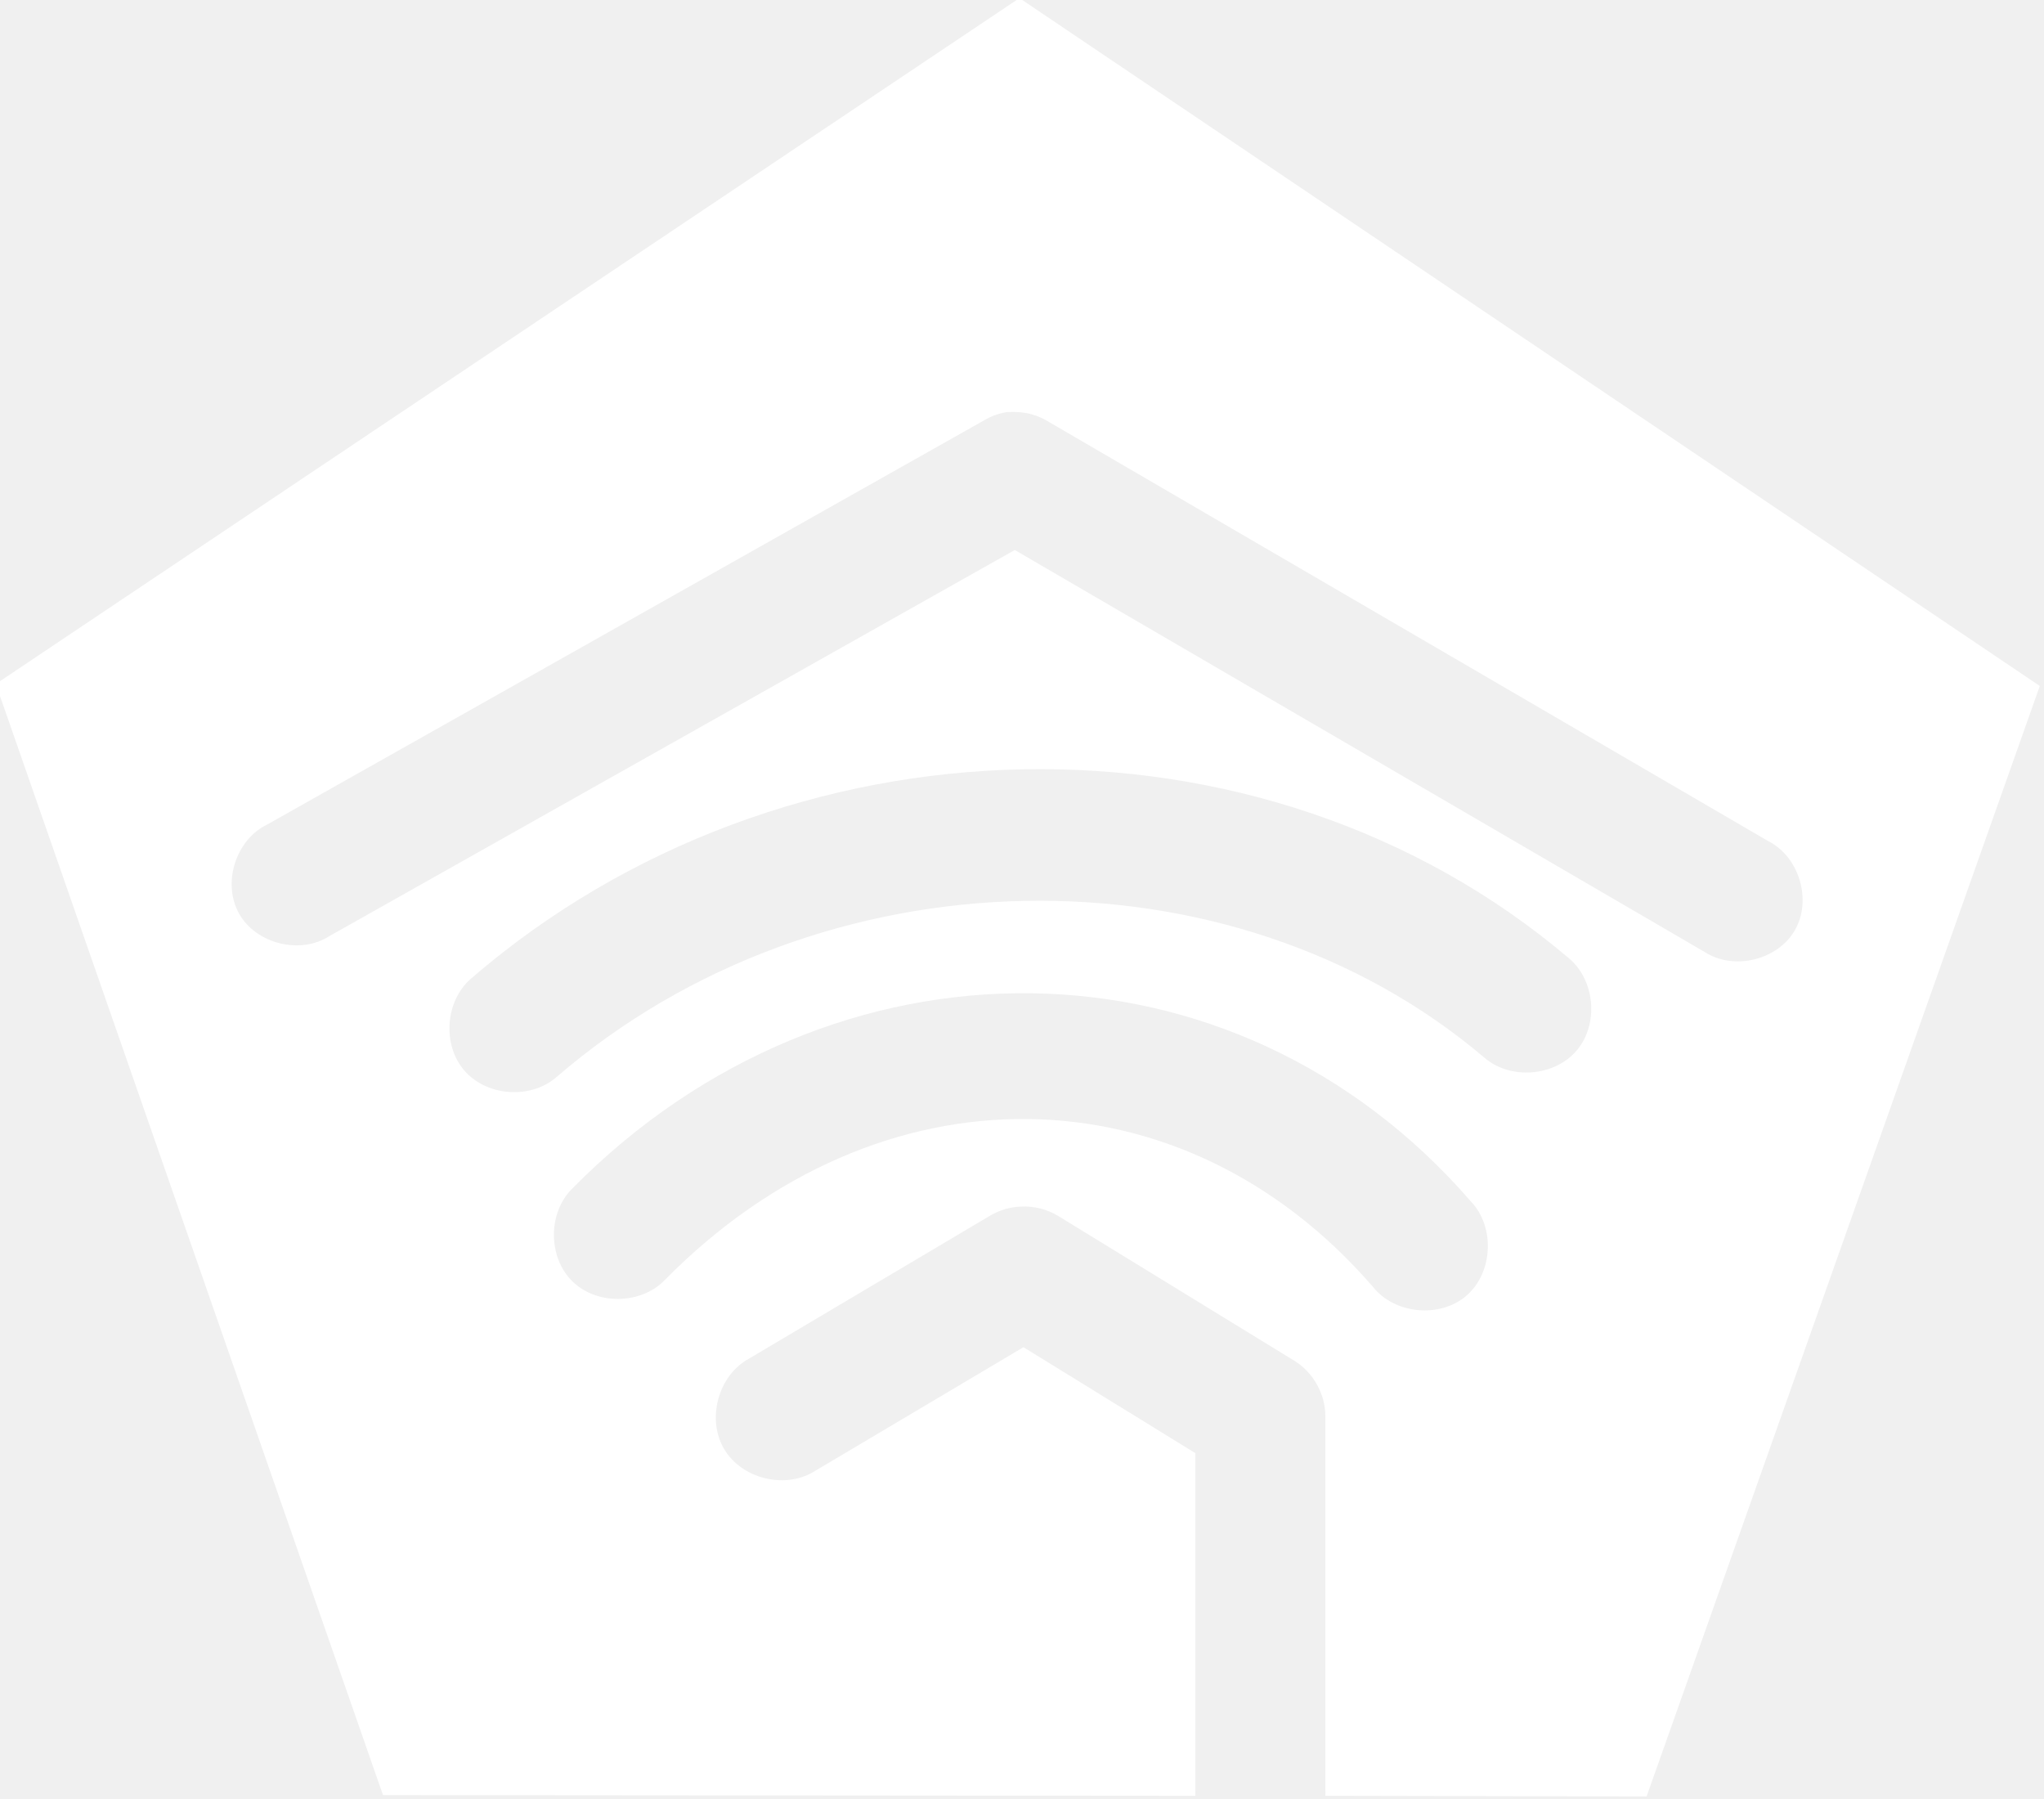
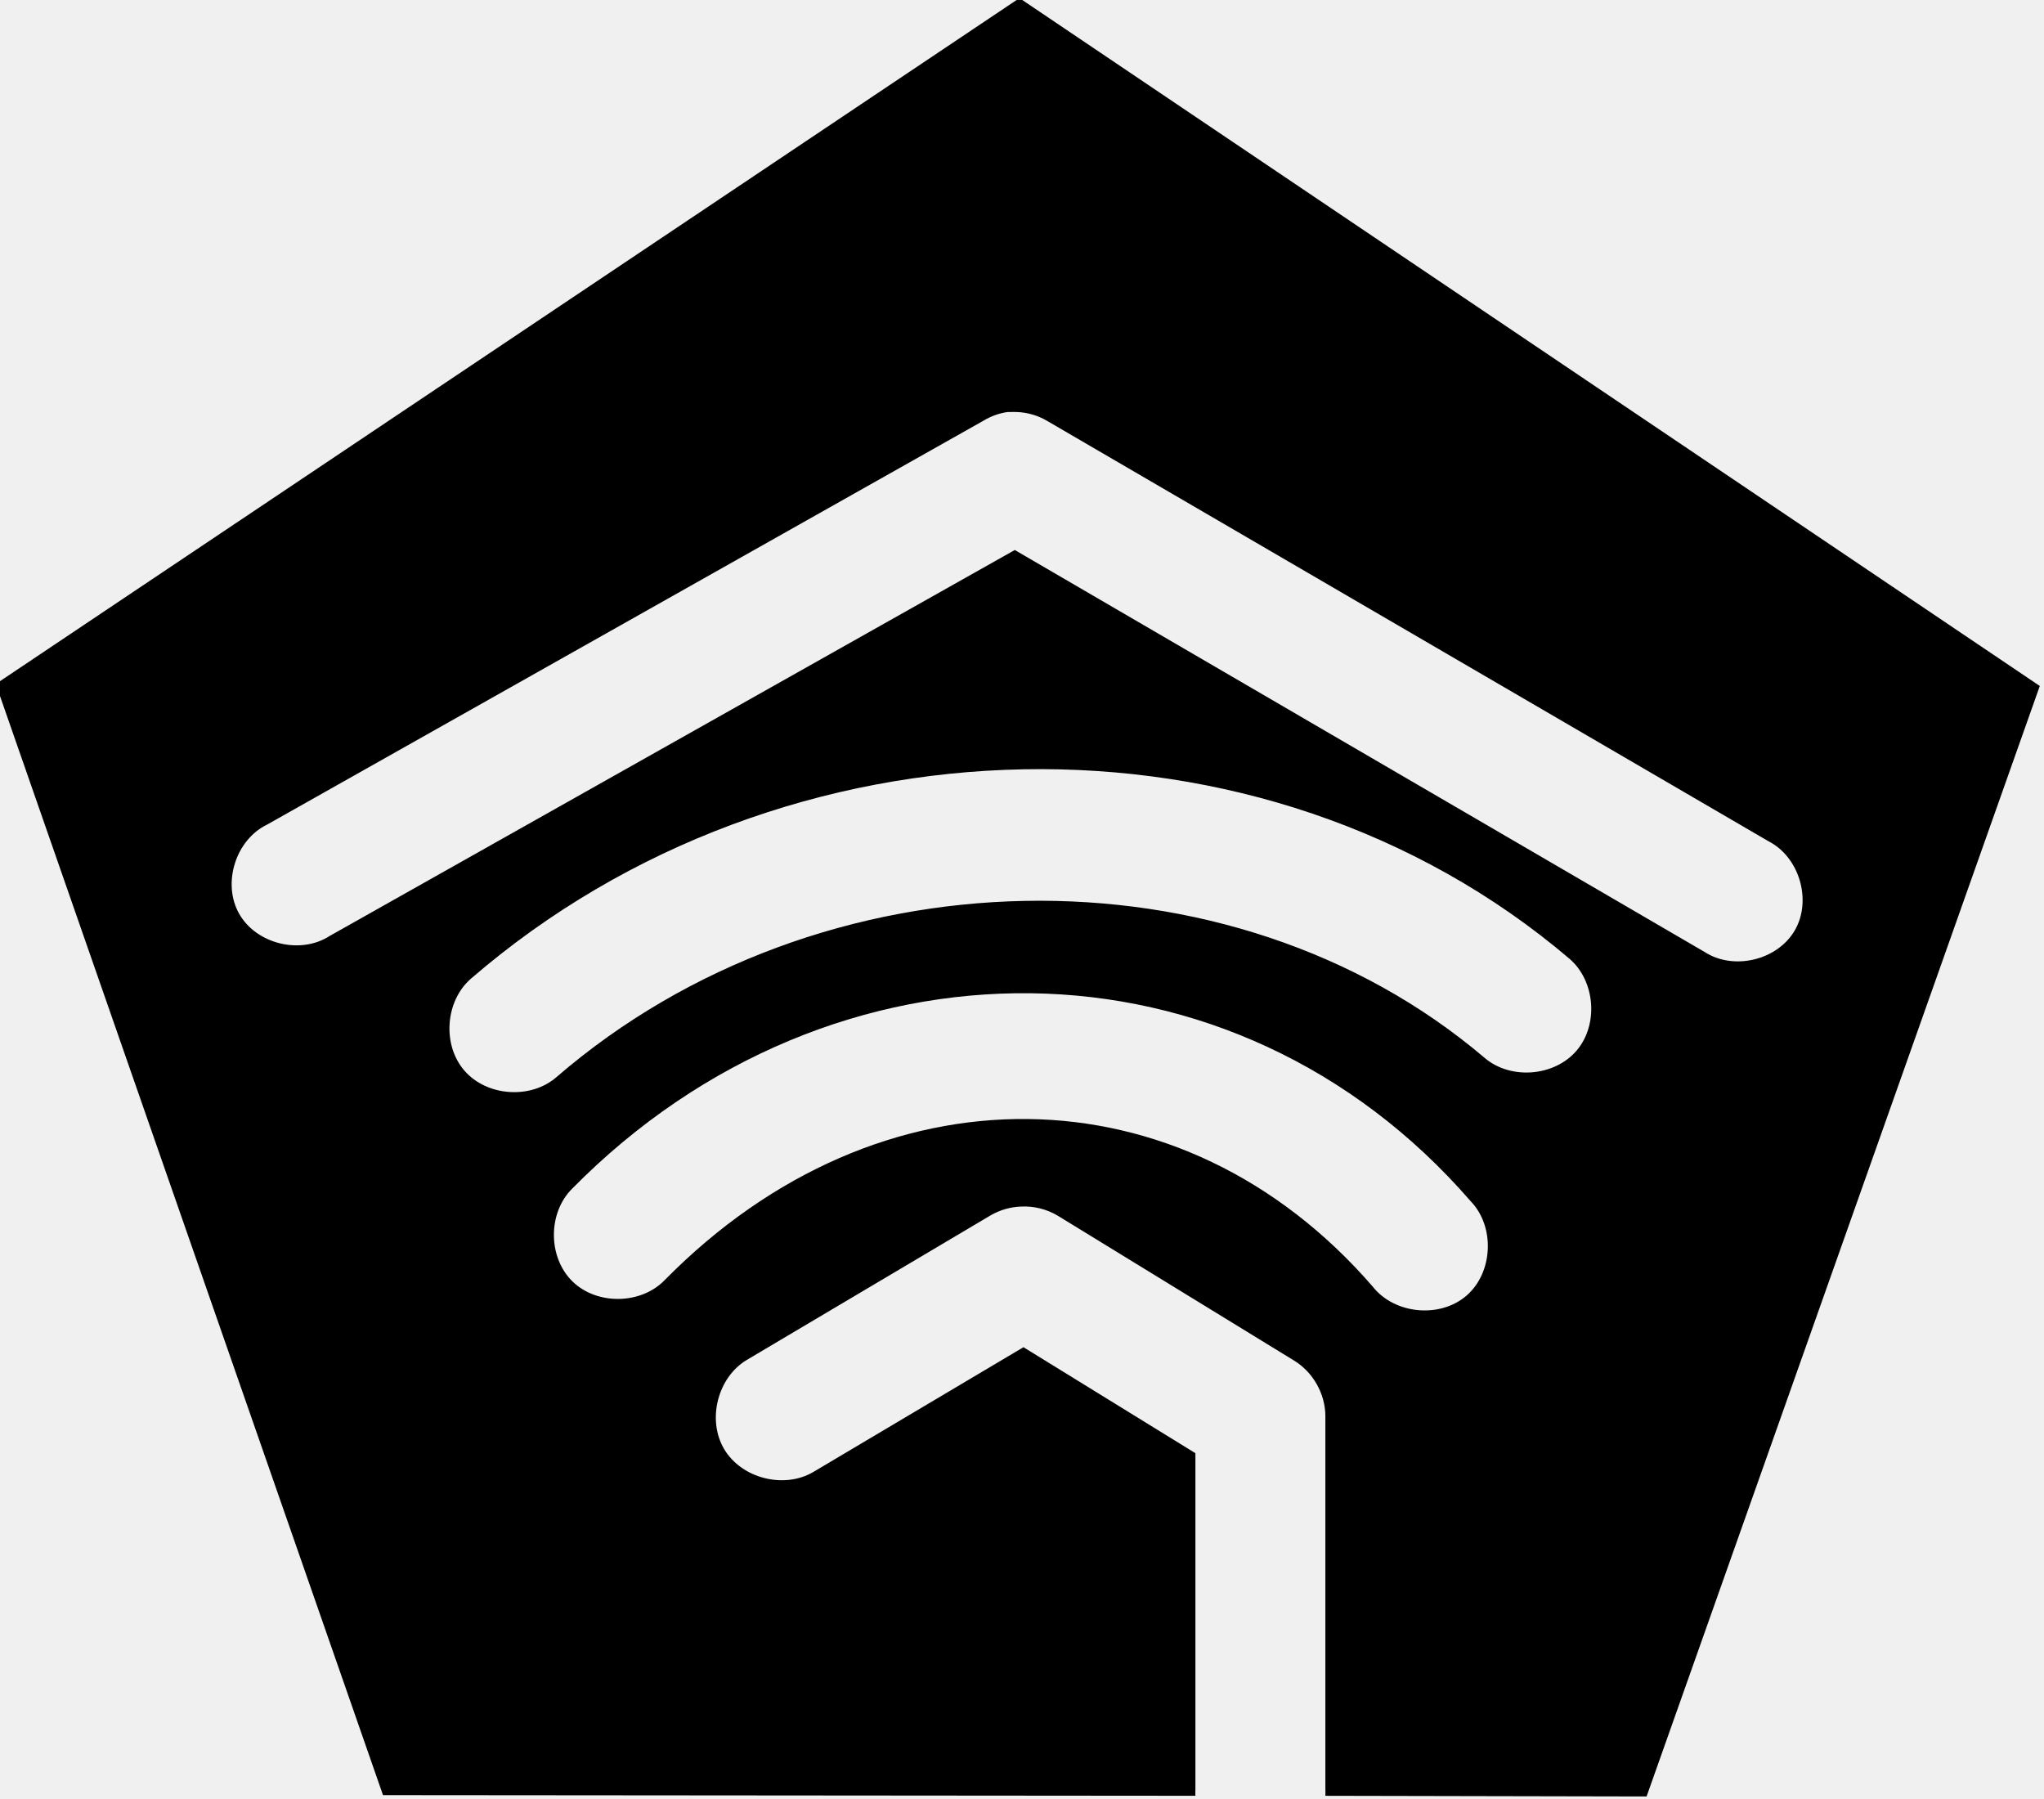
- <svg xmlns="http://www.w3.org/2000/svg" version="1.1" viewBox="0 0 95.844 84.312">
+ <svg xmlns="http://www.w3.org/2000/svg" version="1.1" viewBox="0 0 95.844 84.312" id="svg2" width="100%" height="100%">
+   <defs id="defs9" />
  <g id="logo" fill="white">
-     <path d="m47.803-0.089-48,32.156,18.156,52.094,38.094,0.031c-0.005-0.104-0.005-0.208,0-0.312v-15.75l-8.062-4.969-9.844,5.844c-1.375,0.818-3.37,0.312-4.188-1.062-0.818-1.375-0.312-3.37,1.063-4.188l11.438-6.781c0.427-0.246,0.914-0.387,1.406-0.406,0.609-0.034,1.228,0.121,1.75,0.438l11.062,6.781c0.888,0.538,1.464,1.556,1.469,2.594v17.5c0.005,0.104,0.005,0.208,0,0.312l15.062,0.031,18.438-52.063zm-0.562,19.406c0.042-0.001,0.083-0.001,0.125,0,0.104-0.005,0.208-0.005,0.312,0,0.493,0.017,0.98,0.158,1.406,0.406l33.844,19.719c1.445,0.738,2.045,2.769,1.232,4.174-0.812,1.405-2.871,1.898-4.232,1.014l-32.344-18.844-32.125,18.094c-1.371,0.89-3.447,0.379-4.248-1.045-0.801-1.424-0.161-3.464,1.311-4.174l33.594-18.938c0.343-0.209,0.728-0.348,1.125-0.406zm0.719,16.75c9.236-0.177,18.431,2.76,25.625,8.875,1.219,1.039,1.383,3.094,0.344,4.312-1.039,1.219-3.094,1.383-4.312,0.344-11.914-10.128-31.125-9.804-43.531,0.906-1.211,1.047-3.265,0.898-4.312-0.312s-0.898-3.265,0.312-4.312c7.346-6.341,16.639-9.635,25.875-9.812zm0.375,10.5c7.621,0.094,15.081,3.357,20.625,9.75,1.148,1.186,1.056,3.337-0.189,4.421s-3.388,0.879-4.405-0.421c-8.936-10.306-23.108-10.533-33.188-0.312-1.115,1.164-3.196,1.195-4.344,0.063s-1.148-3.213,0-4.345c6.108-6.193,13.879-9.25,21.5-9.156z" />
+     <path d="m47.803-0.089-48,32.156,18.156,52.094,38.094,0.031c-0.005-0.104-0.005-0.208,0-0.312v-15.75l-8.062-4.969-9.844,5.844c-1.375,0.818-3.37,0.312-4.188-1.062-0.818-1.375-0.312-3.37,1.063-4.188l11.438-6.781c0.427-0.246,0.914-0.387,1.406-0.406,0.609-0.034,1.228,0.121,1.75,0.438l11.062,6.781c0.888,0.538,1.464,1.556,1.469,2.594v17.5c0.005,0.104,0.005,0.208,0,0.312l15.062,0.031,18.438-52.063zm-0.562,19.406c0.042-0.001,0.083-0.001,0.125,0,0.104-0.005,0.208-0.005,0.312,0,0.493,0.017,0.98,0.158,1.406,0.406l33.844,19.719c1.445,0.738,2.045,2.769,1.232,4.174-0.812,1.405-2.871,1.898-4.232,1.014l-32.344-18.844-32.125,18.094c-1.371,0.89-3.447,0.379-4.248-1.045-0.801-1.424-0.161-3.464,1.311-4.174l33.594-18.938c0.343-0.209,0.728-0.348,1.125-0.406zm0.719,16.75c9.236-0.177,18.431,2.76,25.625,8.875,1.219,1.039,1.383,3.094,0.344,4.312-1.039,1.219-3.094,1.383-4.312,0.344-11.914-10.128-31.125-9.804-43.531,0.906-1.211,1.047-3.265,0.898-4.312-0.312s-0.898-3.265,0.312-4.312c7.346-6.341,16.639-9.635,25.875-9.812zm0.375,10.5c7.621,0.094,15.081,3.357,20.625,9.75,1.148,1.186,1.056,3.337-0.189,4.421s-3.388,0.879-4.405-0.421c-8.936-10.306-23.108-10.533-33.188-0.312-1.115,1.164-3.196,1.195-4.344,0.063s-1.148-3.213,0-4.345c6.108-6.193,13.879-9.25,21.5-9.156z" id="path5" style="fill:#000000;fill-opacity:1" />
  </g>
</svg>
